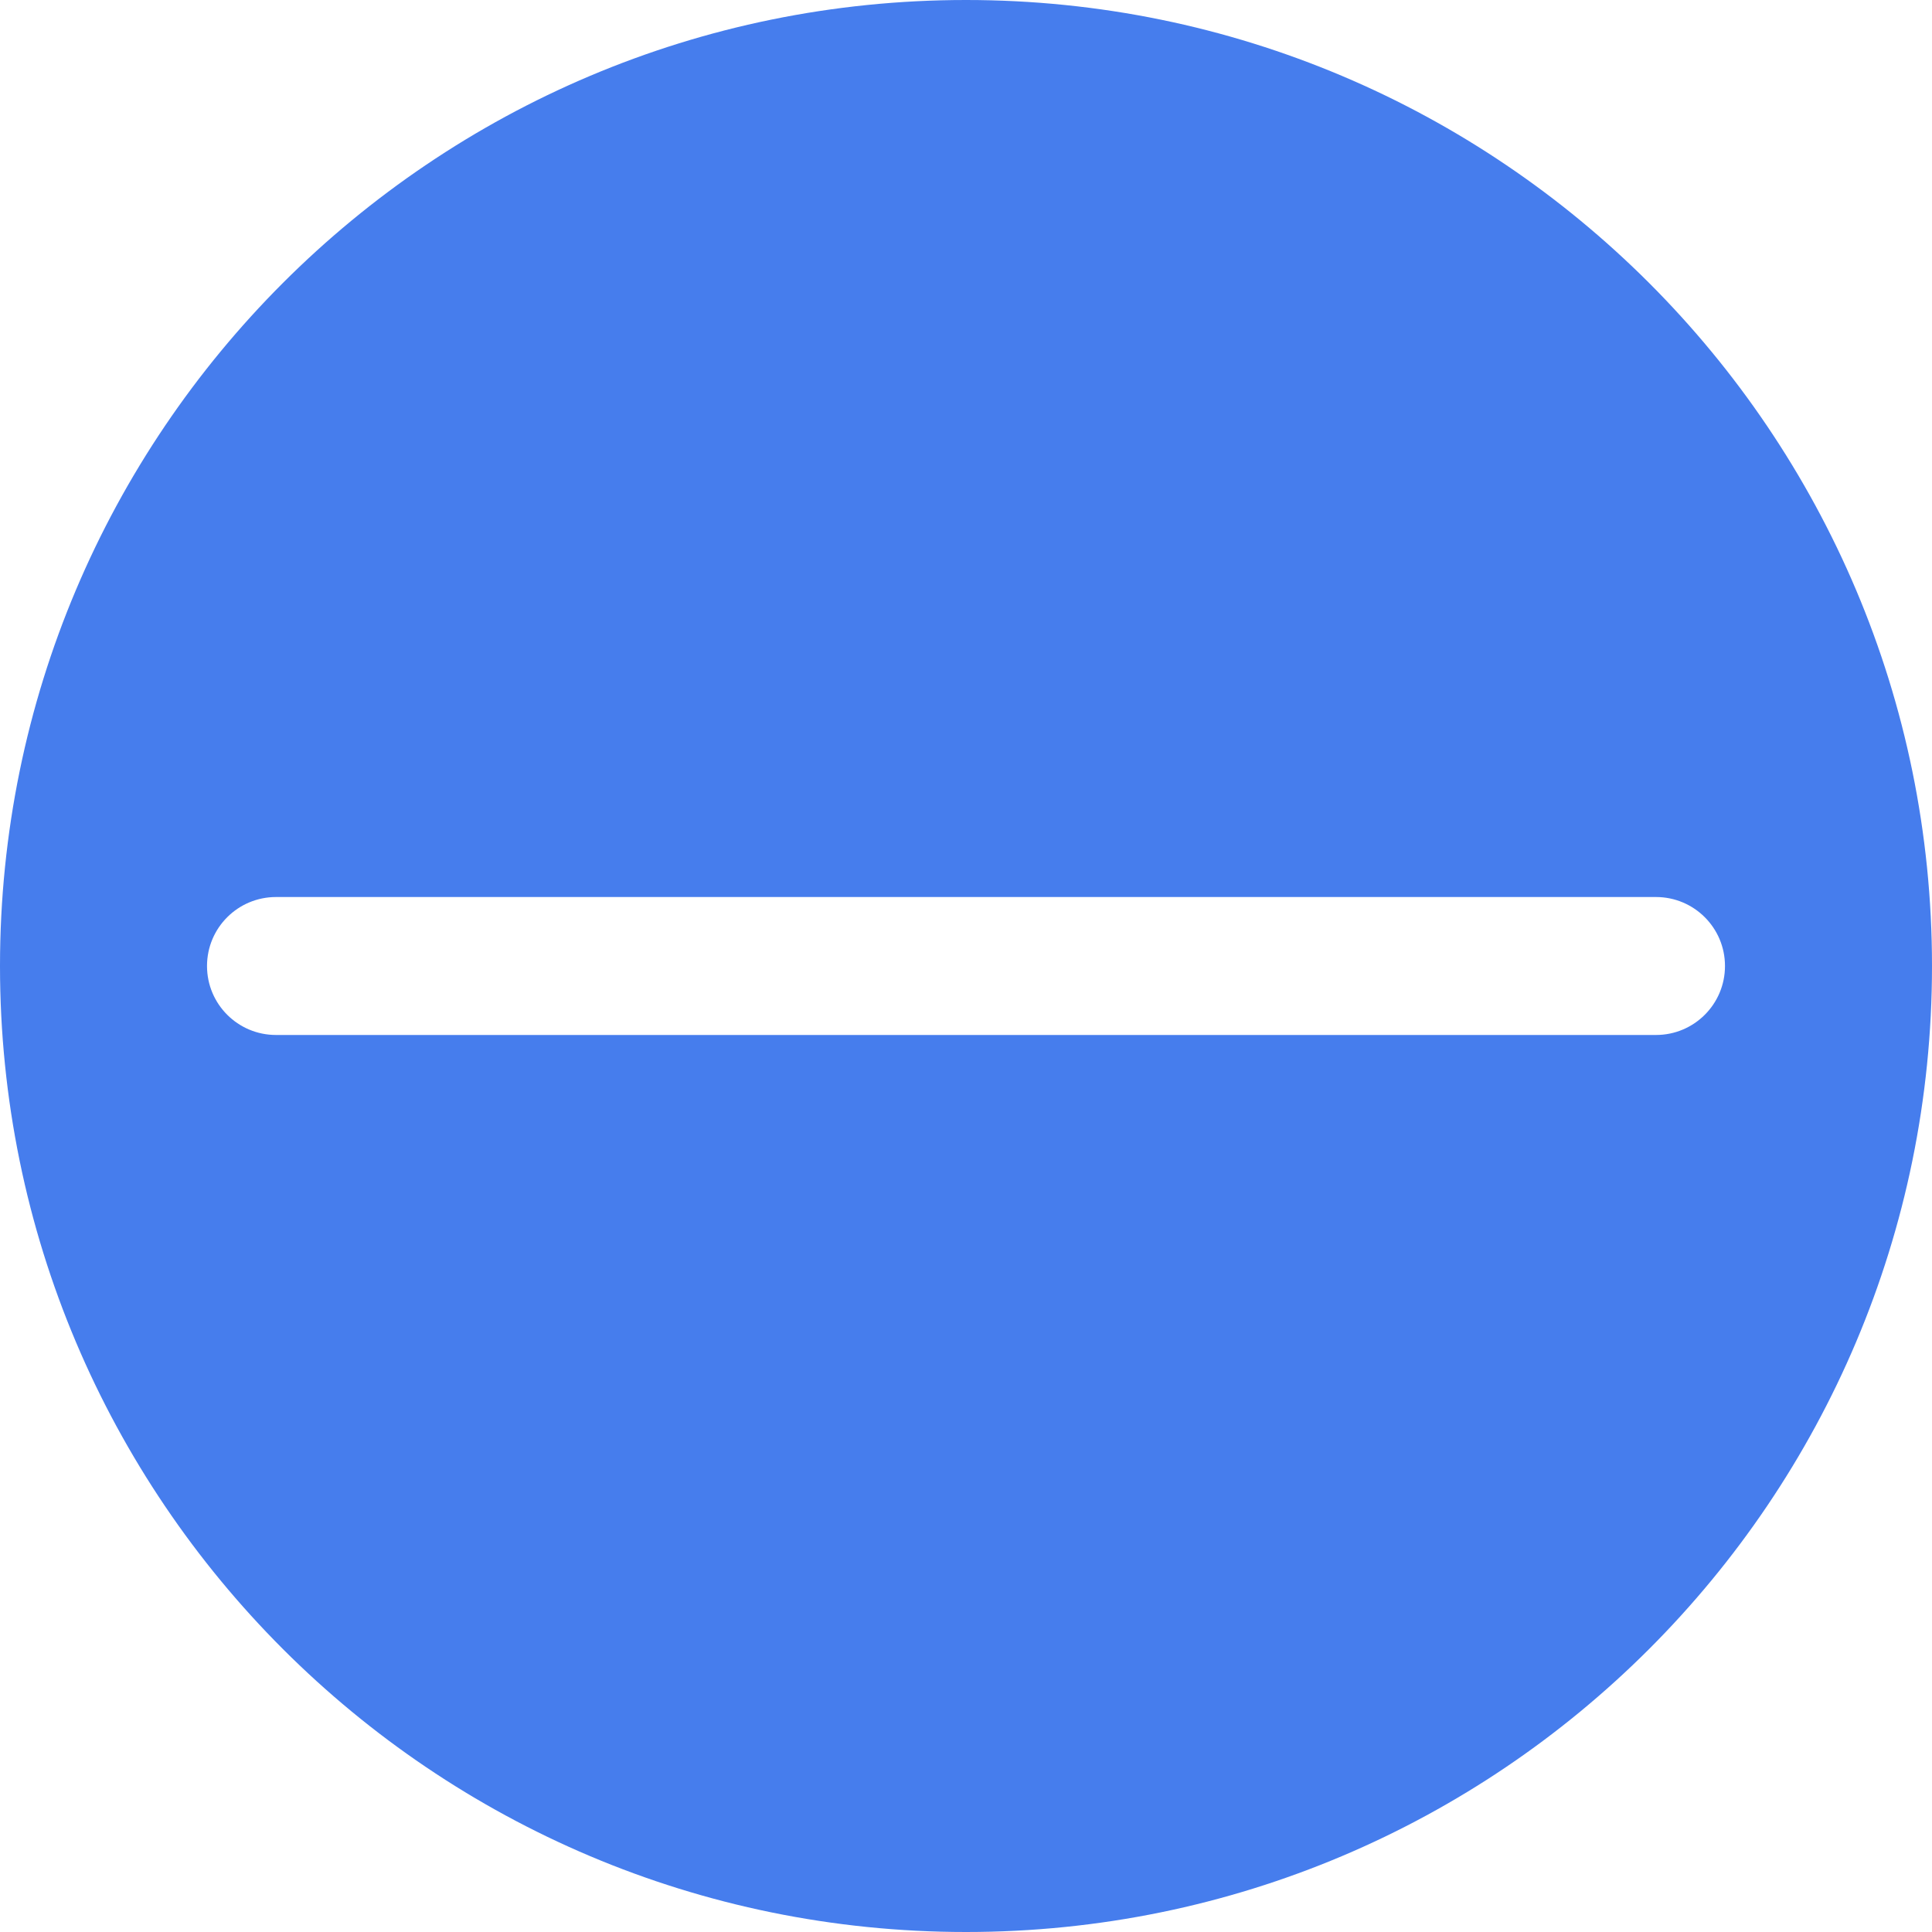
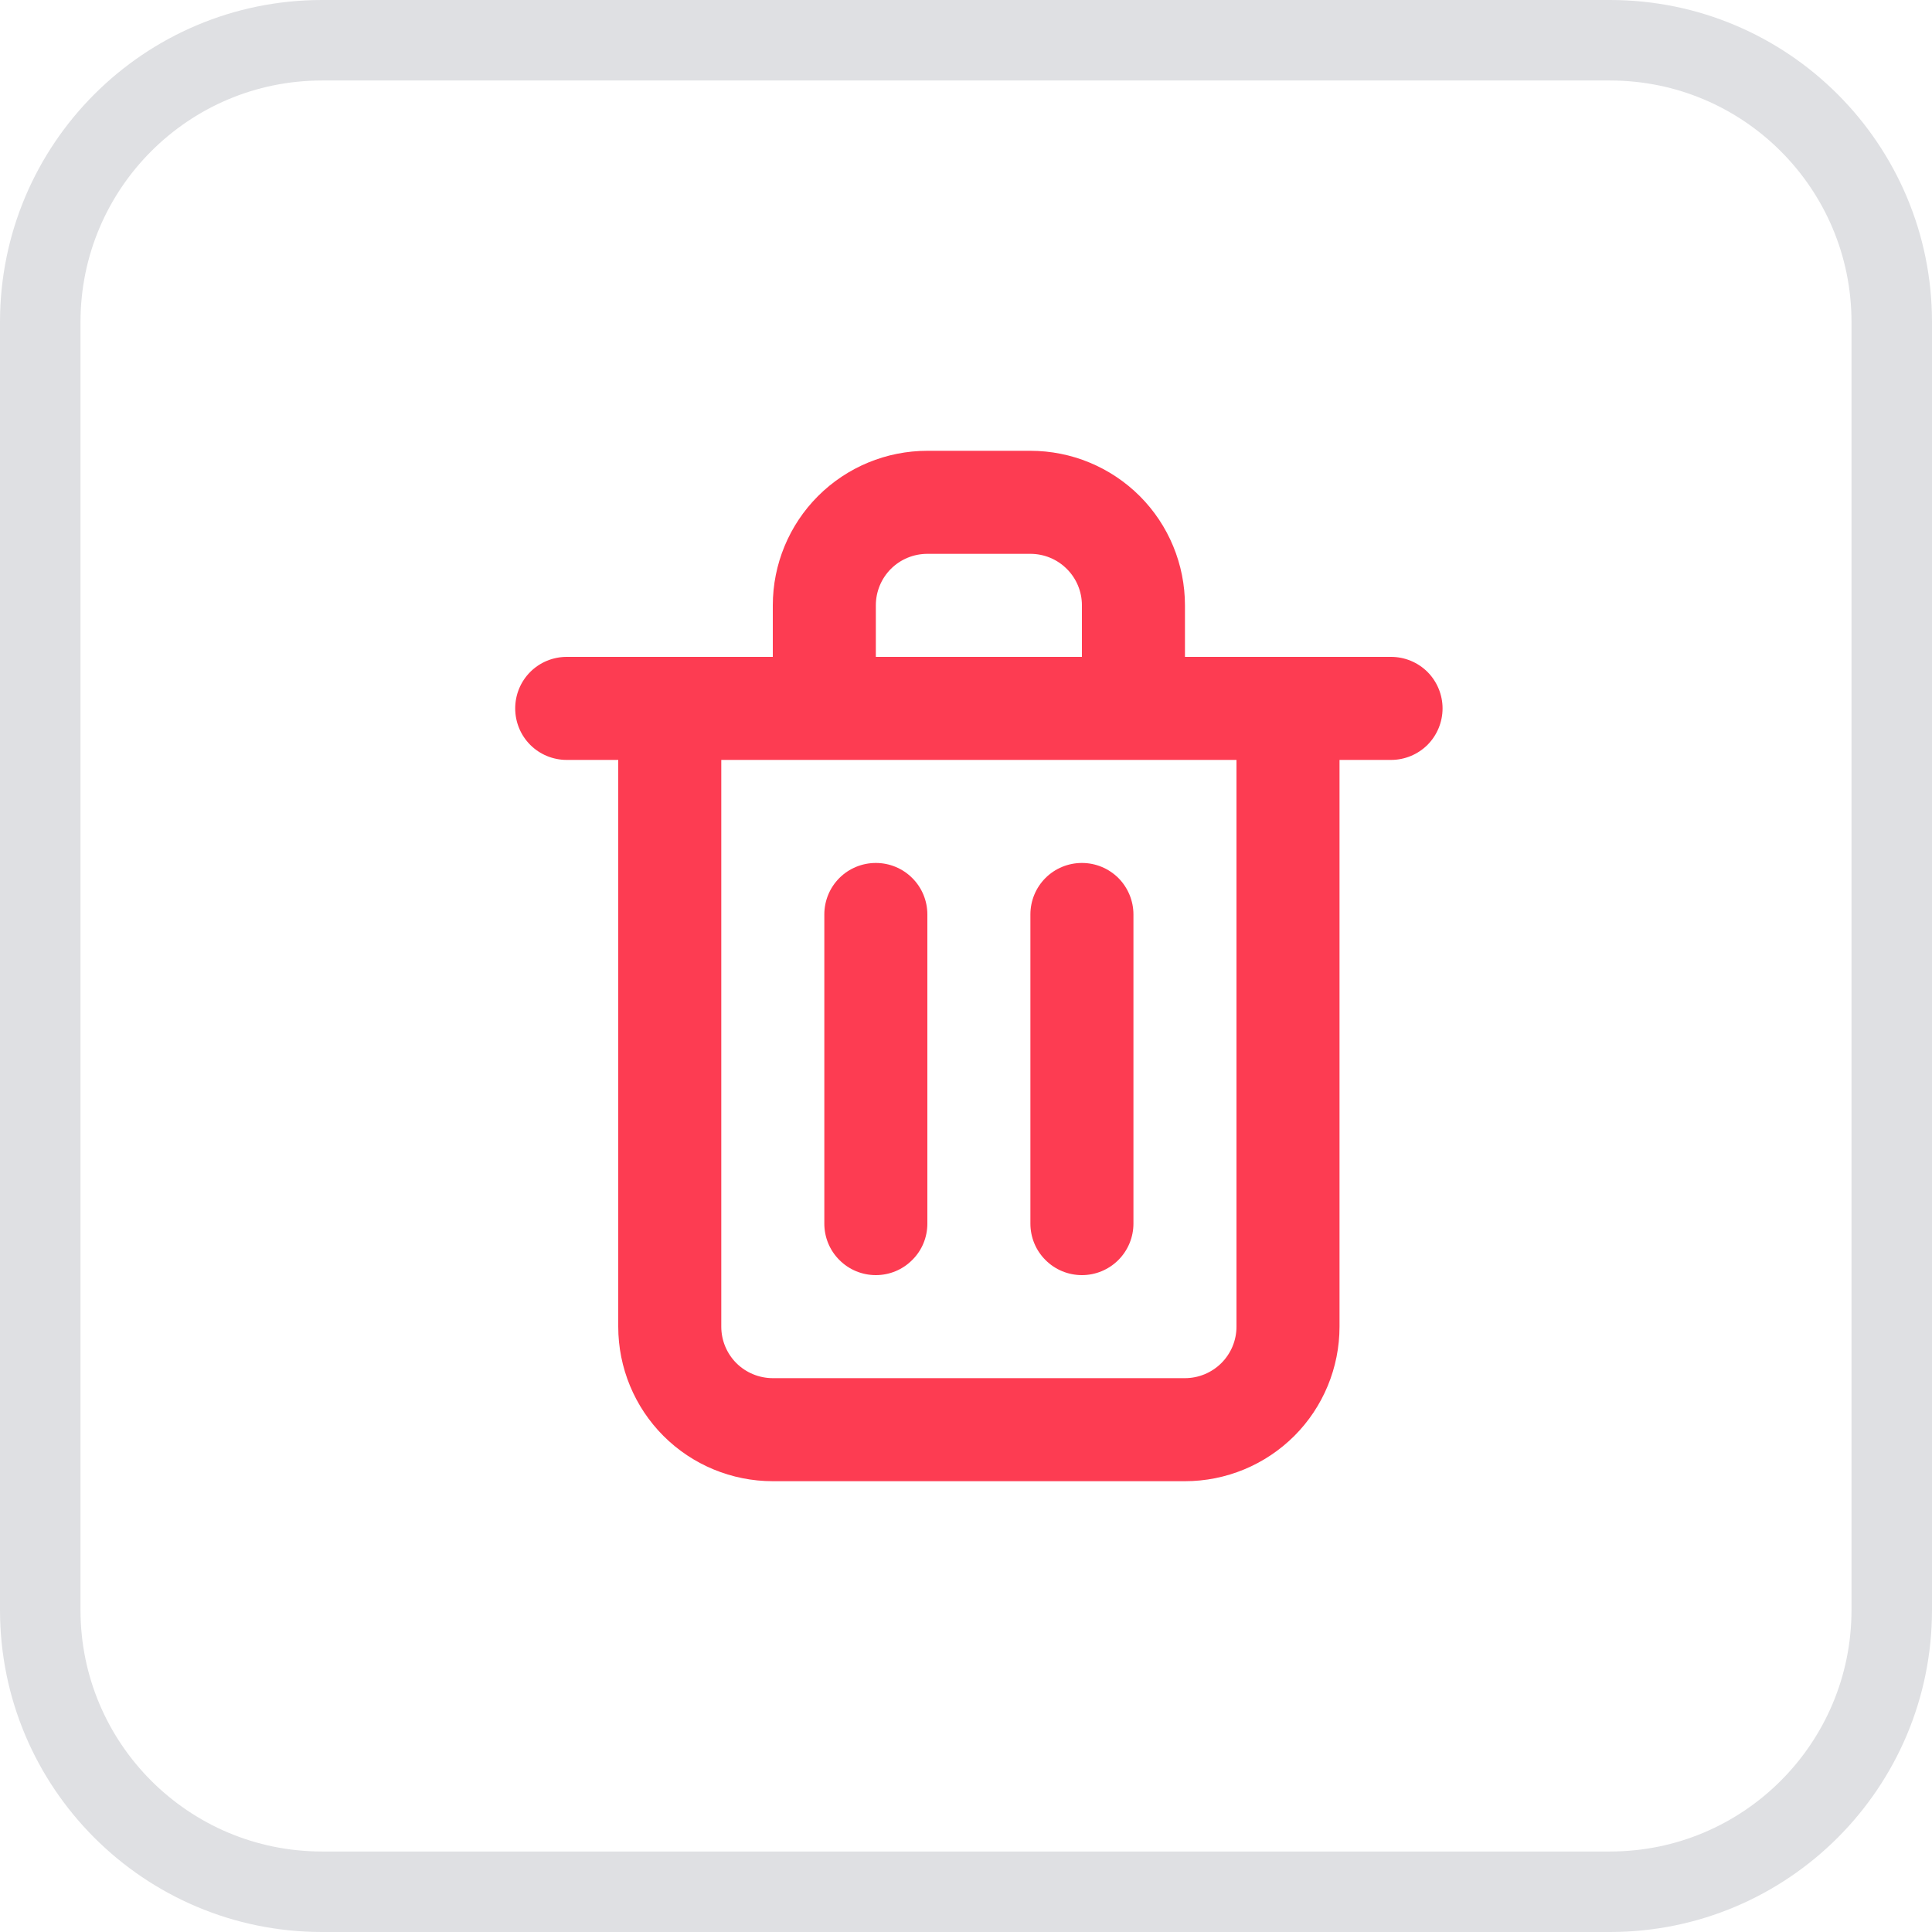
- <svg xmlns="http://www.w3.org/2000/svg" width="20" height="20" viewBox="0 0 20 20" fill="none">
-   <path d="M10 0C4.477 0 0 4.477 0 10C0 15.523 4.477 20 10 20C15.523 20 20 15.523 20 10C20 4.477 15.523 0 10 0ZM17.143 10.714H2.857C2.463 10.714 2.143 10.395 2.143 10C2.143 9.605 2.463 9.286 2.857 9.286H17.143C17.537 9.286 17.857 9.605 17.857 10C17.857 10.395 17.537 10.714 17.143 10.714Z" fill="#467DED" />
+ <svg xmlns="http://www.w3.org/2000/svg" width="24" height="24" viewBox="0 0 24 24" fill="none">
+   <rect x="0.5" y="0.5" width="23" height="23" rx="3.5" stroke="#DFE0E3" />
+   <path d="M10.88 15.84C11.05 15.84 11.212 15.773 11.332 15.652C11.453 15.533 11.52 15.37 11.52 15.2V11.36C11.52 11.19 11.453 11.027 11.332 10.907C11.212 10.787 11.05 10.72 10.88 10.72C10.71 10.72 10.547 10.787 10.427 10.907C10.307 11.027 10.24 11.19 10.24 11.36V15.2C10.24 15.37 10.307 15.533 10.427 15.652C10.547 15.773 10.71 15.84 10.88 15.84ZM17.28 8.16H14.72V7.52C14.72 7.011 14.518 6.522 14.158 6.162C13.797 5.802 13.309 5.6 12.8 5.6H11.52C11.011 5.6 10.522 5.802 10.162 6.162C9.802 6.522 9.6 7.011 9.6 7.52V8.16H7.04C6.87 8.16 6.707 8.227 6.587 8.347C6.467 8.467 6.4 8.63 6.4 8.8C6.4 8.97 6.467 9.133 6.587 9.253C6.707 9.373 6.87 9.44 7.04 9.44H7.68V16.48C7.68 16.989 7.882 17.478 8.242 17.838C8.602 18.198 9.091 18.4 9.6 18.4H14.72C15.229 18.4 15.717 18.198 16.078 17.838C16.438 17.478 16.64 16.989 16.64 16.48V9.44H17.28C17.45 9.44 17.612 9.373 17.733 9.253C17.852 9.133 17.92 8.97 17.92 8.8C17.92 8.63 17.852 8.467 17.733 8.347C17.612 8.227 17.45 8.16 17.28 8.16ZM10.88 7.52C10.88 7.35 10.947 7.187 11.067 7.067C11.187 6.947 11.35 6.88 11.52 6.88H12.8C12.97 6.88 13.132 6.947 13.252 7.067C13.373 7.187 13.44 7.35 13.44 7.52V8.16H10.88V7.52ZM15.36 16.48C15.36 16.65 15.293 16.812 15.172 16.933C15.052 17.052 14.89 17.12 14.72 17.12H9.6C9.43 17.12 9.267 17.052 9.147 16.933C9.027 16.812 8.96 16.65 8.96 16.48V9.44H15.36V16.48ZM13.44 15.84C13.61 15.84 13.772 15.773 13.893 15.652C14.012 15.533 14.08 15.37 14.08 15.2V11.36C14.08 11.19 14.012 11.027 13.893 10.907C13.772 10.787 13.61 10.72 13.44 10.72C13.27 10.72 13.107 10.787 12.987 10.907C12.867 11.027 12.8 11.19 12.8 11.36V15.2C12.8 15.37 12.867 15.533 12.987 15.652C13.107 15.773 13.27 15.84 13.44 15.84Z" fill="#FD3C52" />
</svg>
